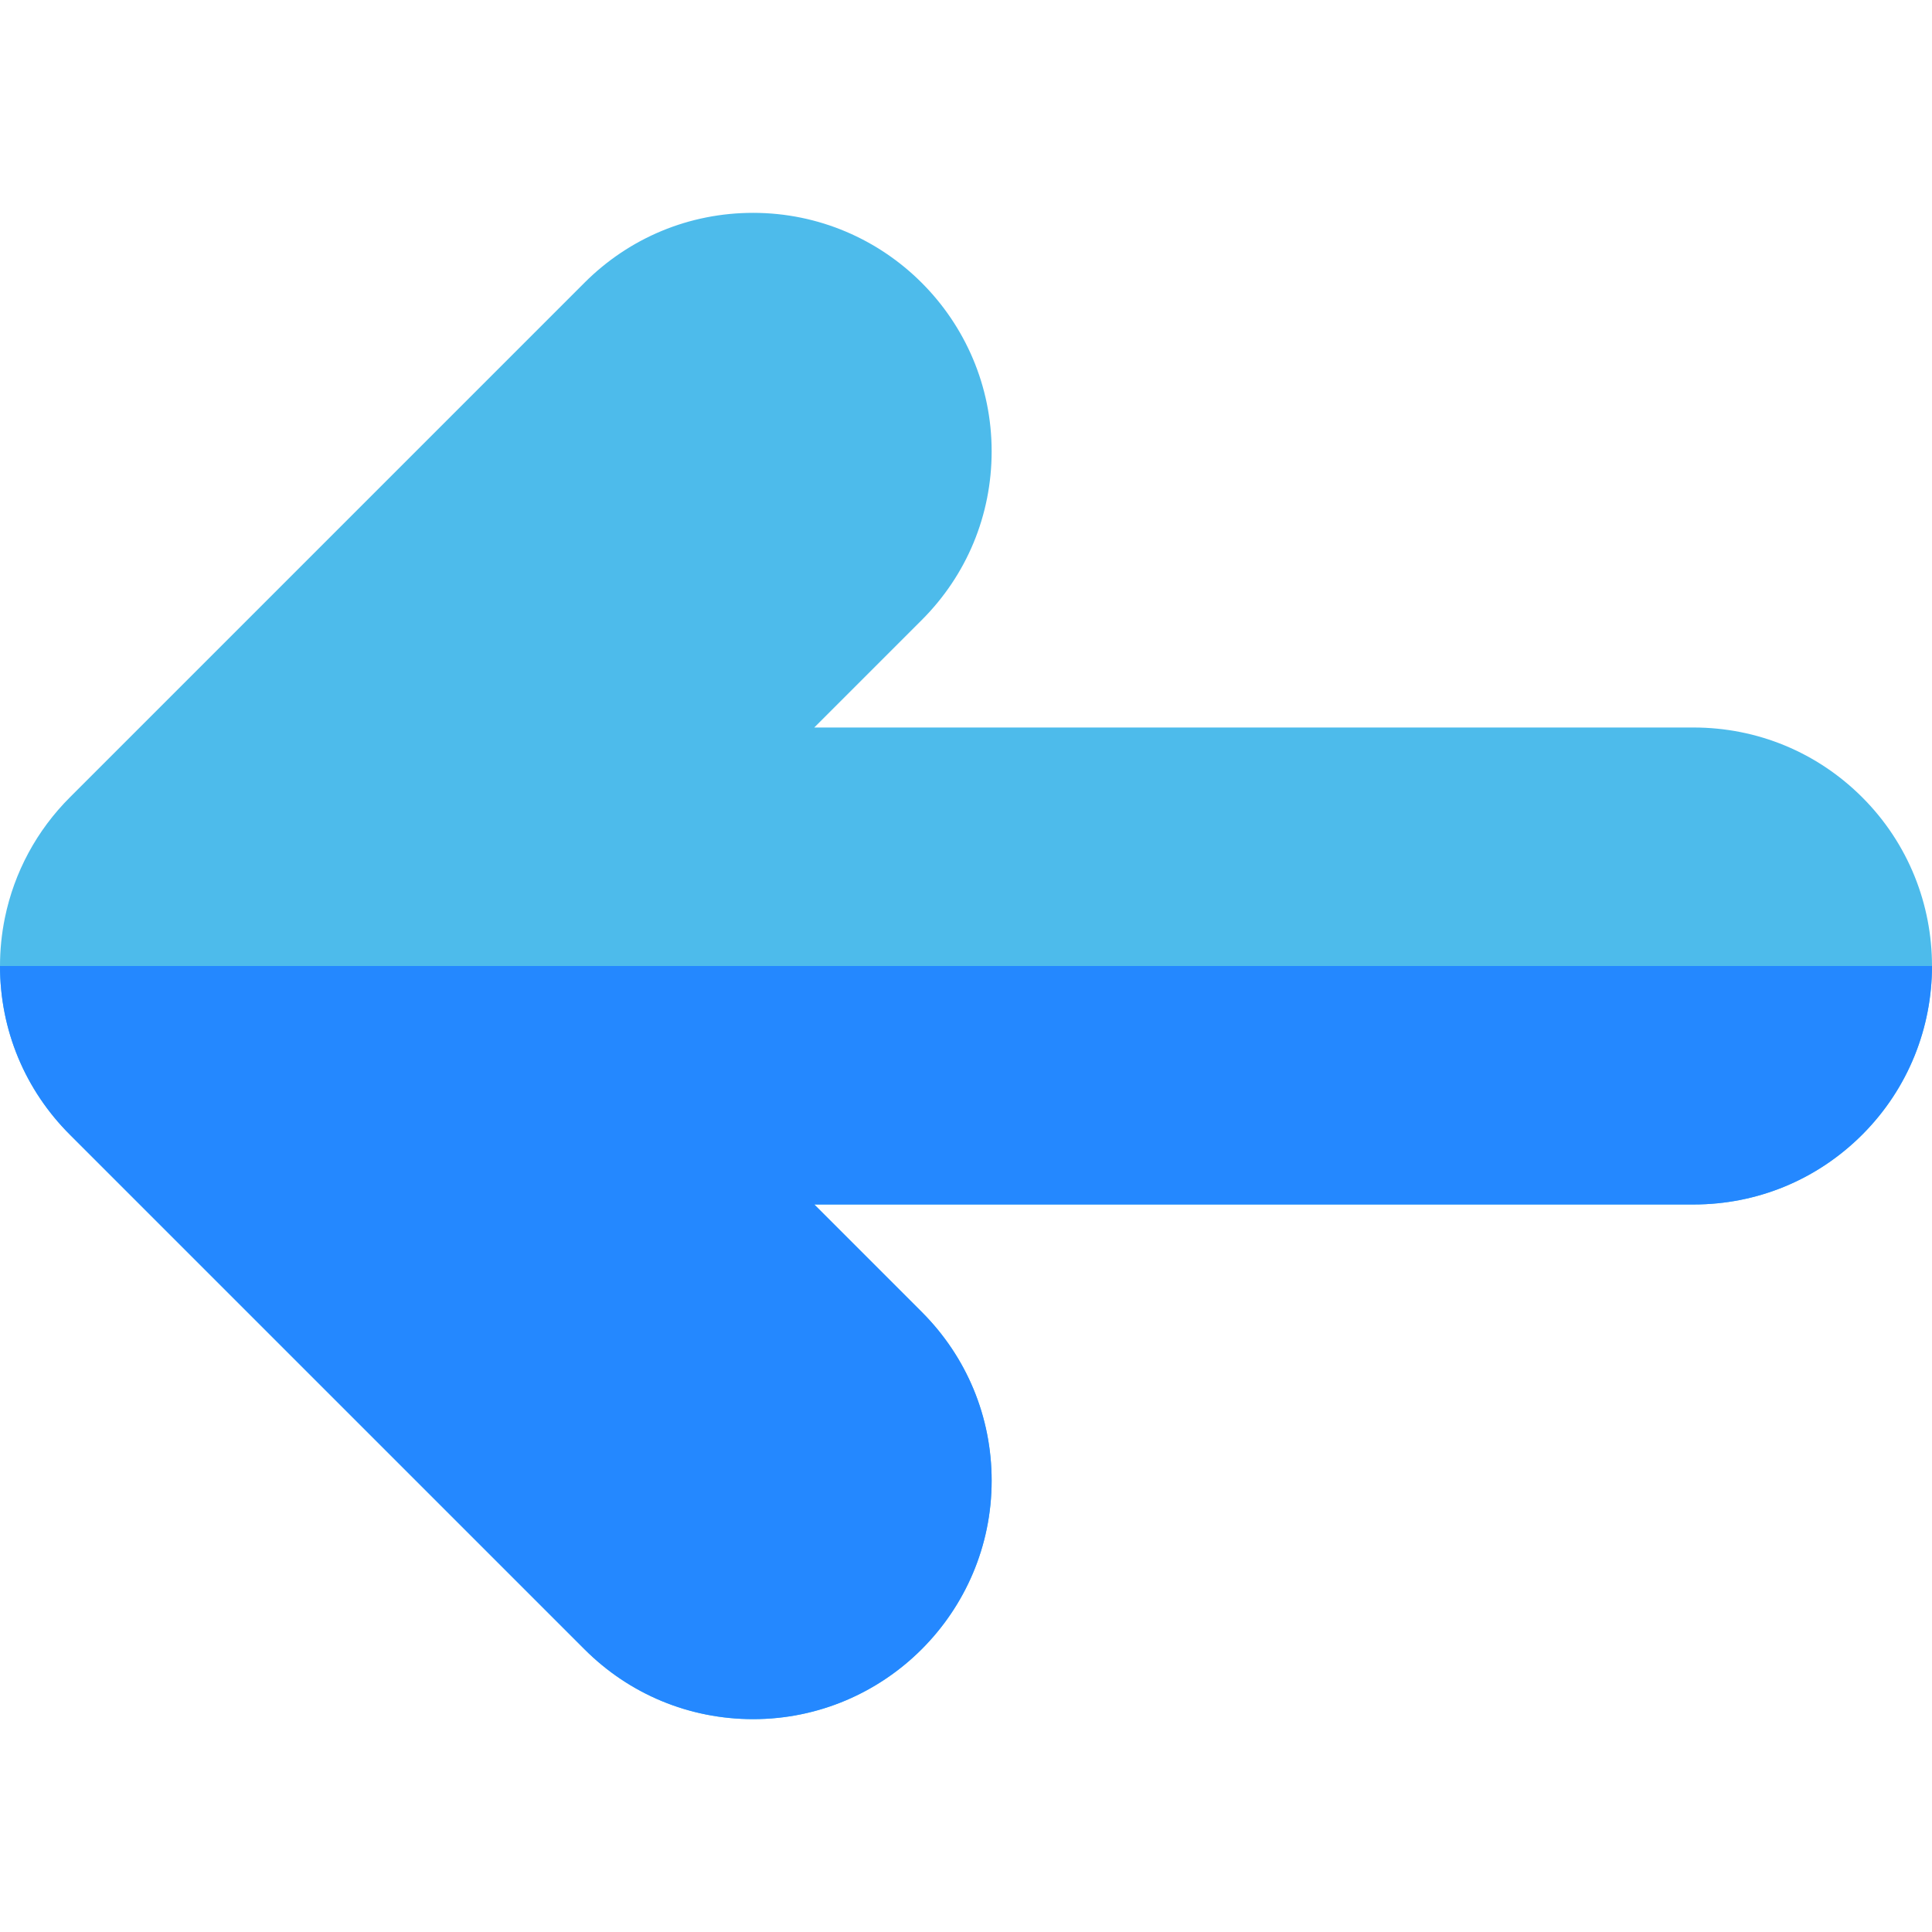
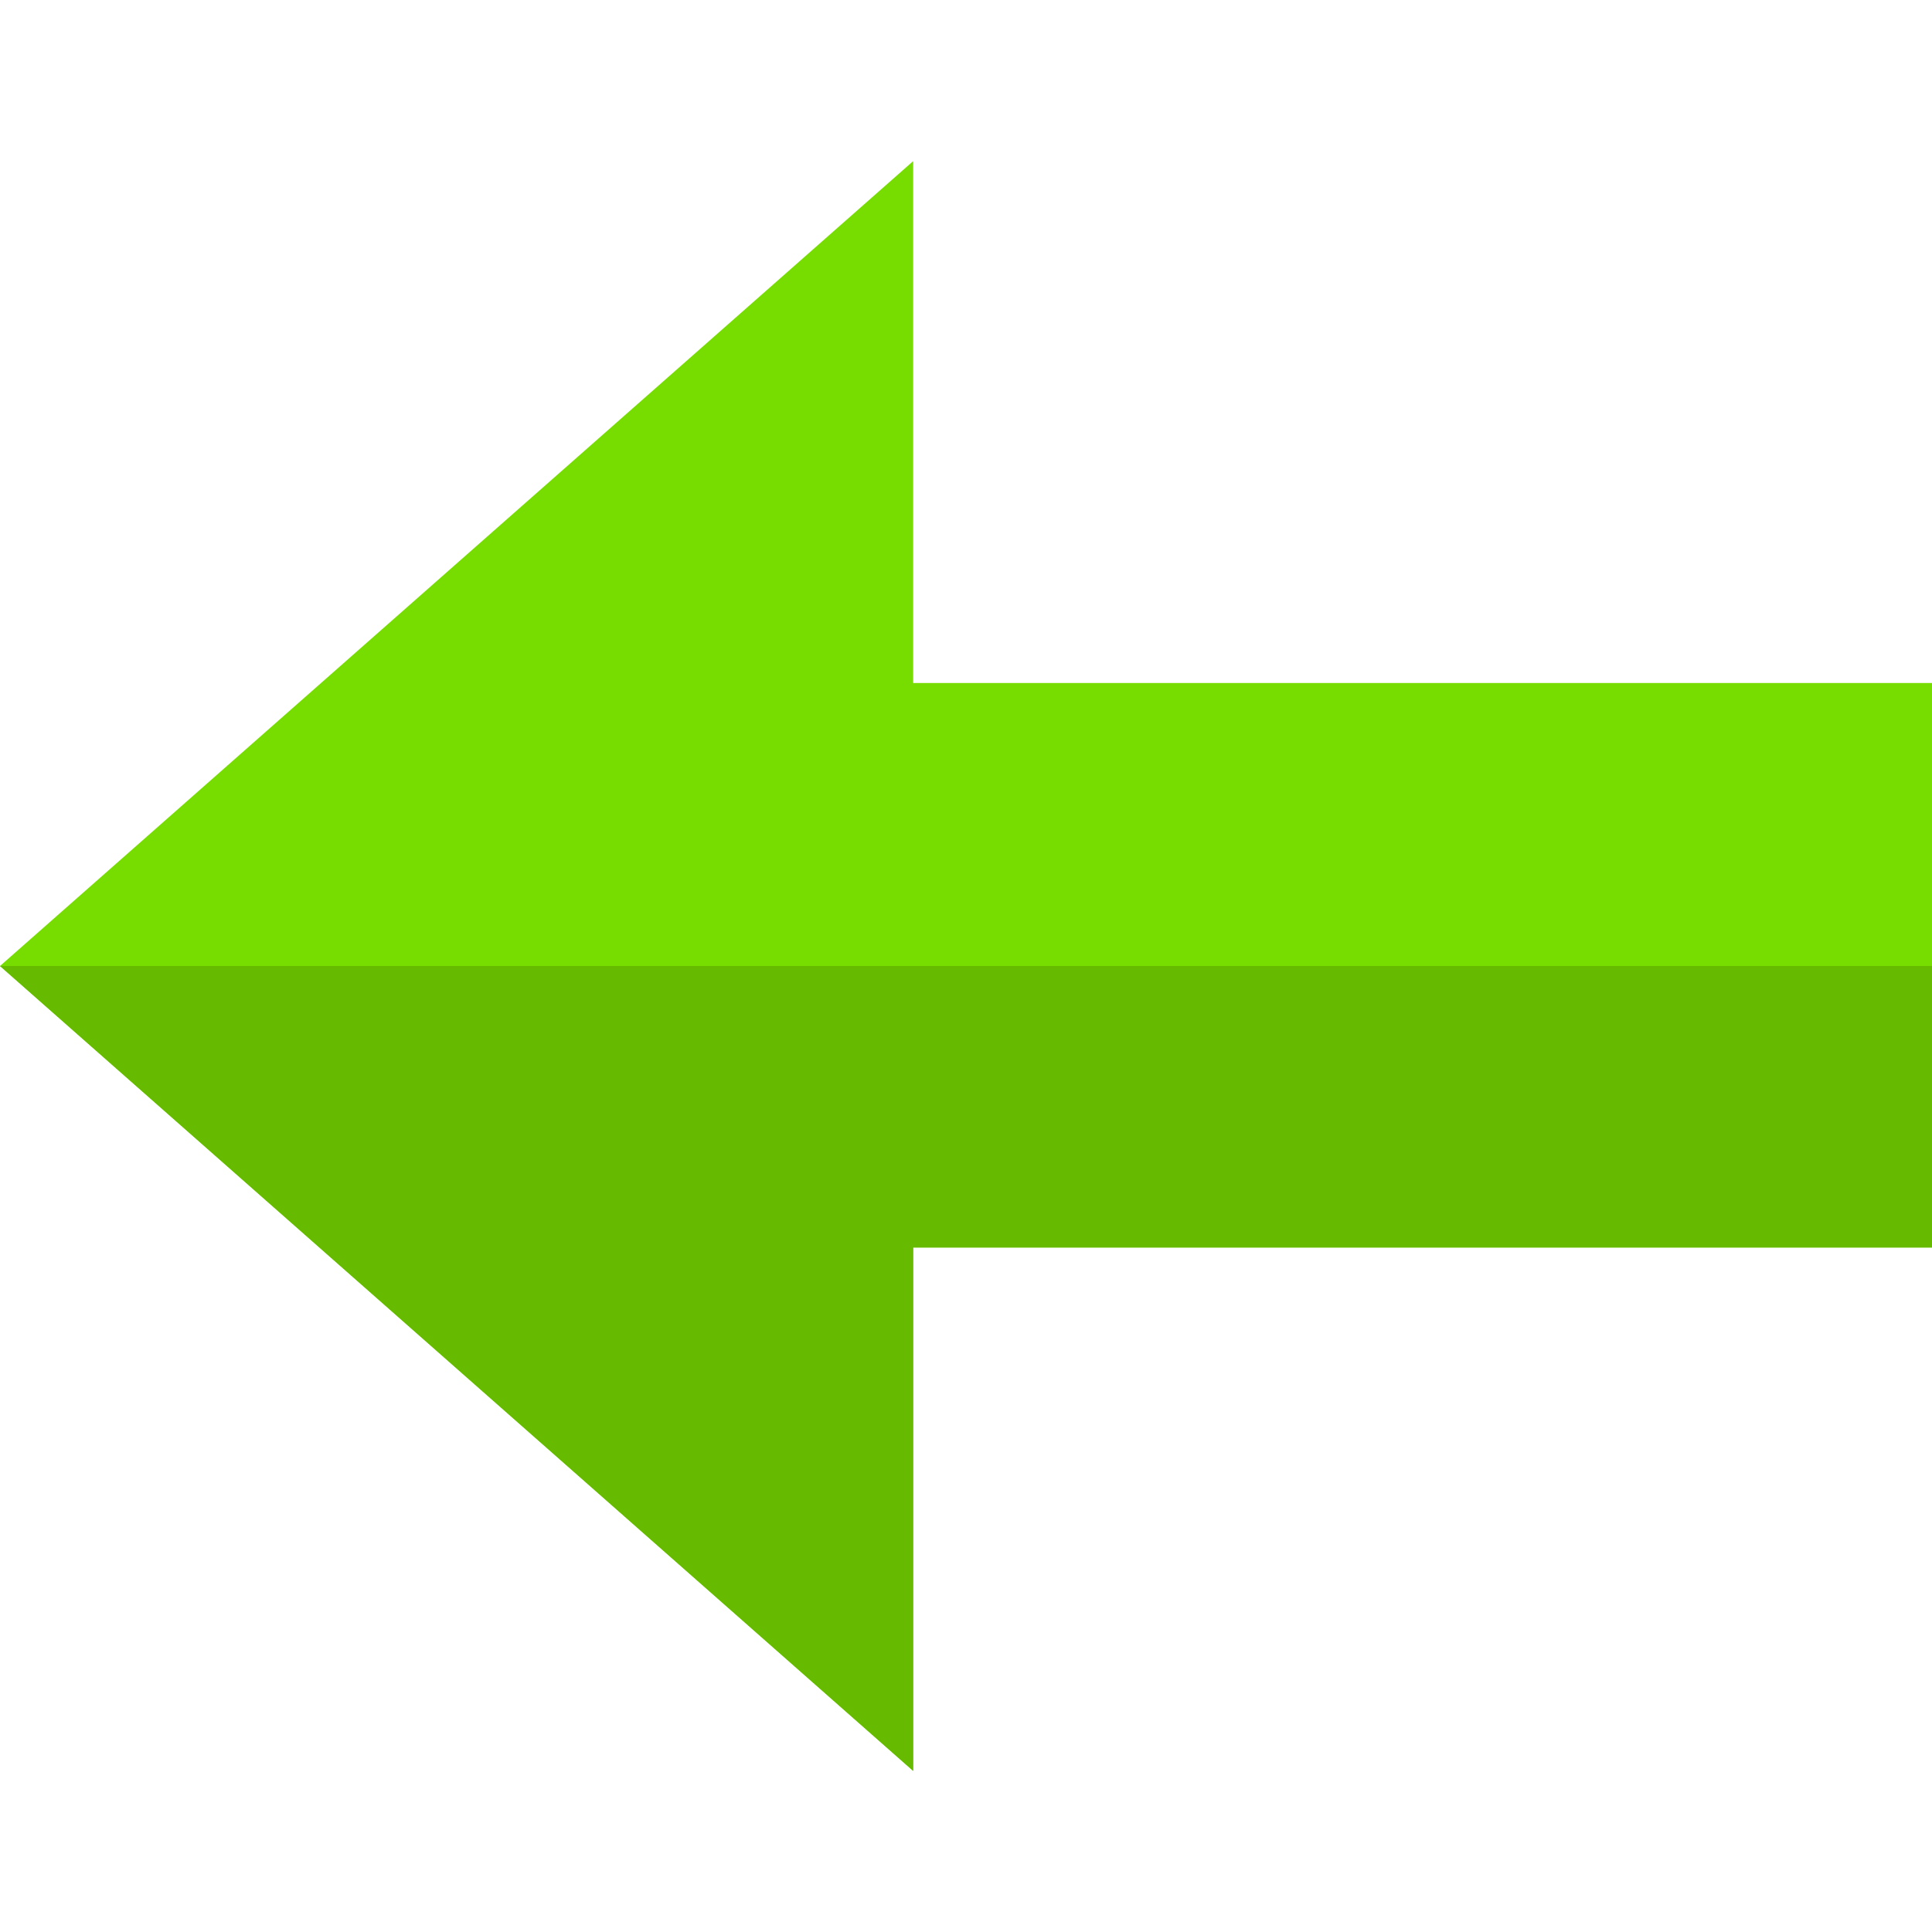
<svg xmlns="http://www.w3.org/2000/svg" version="1.1" id="Capa_1" x="0px" y="0px" viewBox="0 0 512 512" style="enable-background:new 0 0 512 512;" xml:space="preserve">
-   <path style="fill:#4DBBEB;" d="M493.52,211.306c-11.938-11.936-27.807-18.509-44.728-18.509l-233.002-0.003l28.465-28.464  c11.958-11.941,18.542-27.823,18.542-44.722c0-34.849-28.354-63.2-63.218-63.2c-16.874,0-32.741,6.573-44.681,18.512L18.601,211.22  c-8.841,8.806-14.827,19.891-17.315,32.056C0.433,247.441,0,251.722,0,256.001c0,16.929,6.607,32.832,18.584,44.761l136.288,136.287  c11.939,11.958,27.822,18.543,44.723,18.543c34.849,0,63.2-28.353,63.202-63.201c0.002-16.879-6.57-32.752-18.512-44.696  l-28.493-28.493h233.035c16.886,0,32.759-6.574,44.694-18.513C518.16,276.046,518.16,235.949,493.52,211.306z" />
-   <path style="fill:#2488FF;" d="M18.584,300.76l136.288,136.287c11.939,11.958,27.822,18.543,44.723,18.543  c34.849,0,63.2-28.353,63.202-63.201c0.002-16.879-6.57-32.752-18.512-44.696l-28.493-28.493h233.035  c16.886,0,32.759-6.574,44.694-18.513C505.84,288.368,512,272.184,512,256.001H0C0,272.929,6.607,288.833,18.584,300.76z" />
+   <path style="fill:#77DD00;" d="M242,181V42.7L0,256l242,213.3V330.6h270V181H242z" />
+   <polygon style="fill:#66BB00;" points="0,256 512,256 512,330.6 242,330.6 242,469.3 " />
  <g>
</g>
  <g>
</g>
  <g>
</g>
  <g>
</g>
  <g>
</g>
  <g>
</g>
  <g>
</g>
  <g>
</g>
  <g>
</g>
  <g>
</g>
  <g>
</g>
  <g>
</g>
  <g>
</g>
  <g>
</g>
  <g>
</g>
</svg>
